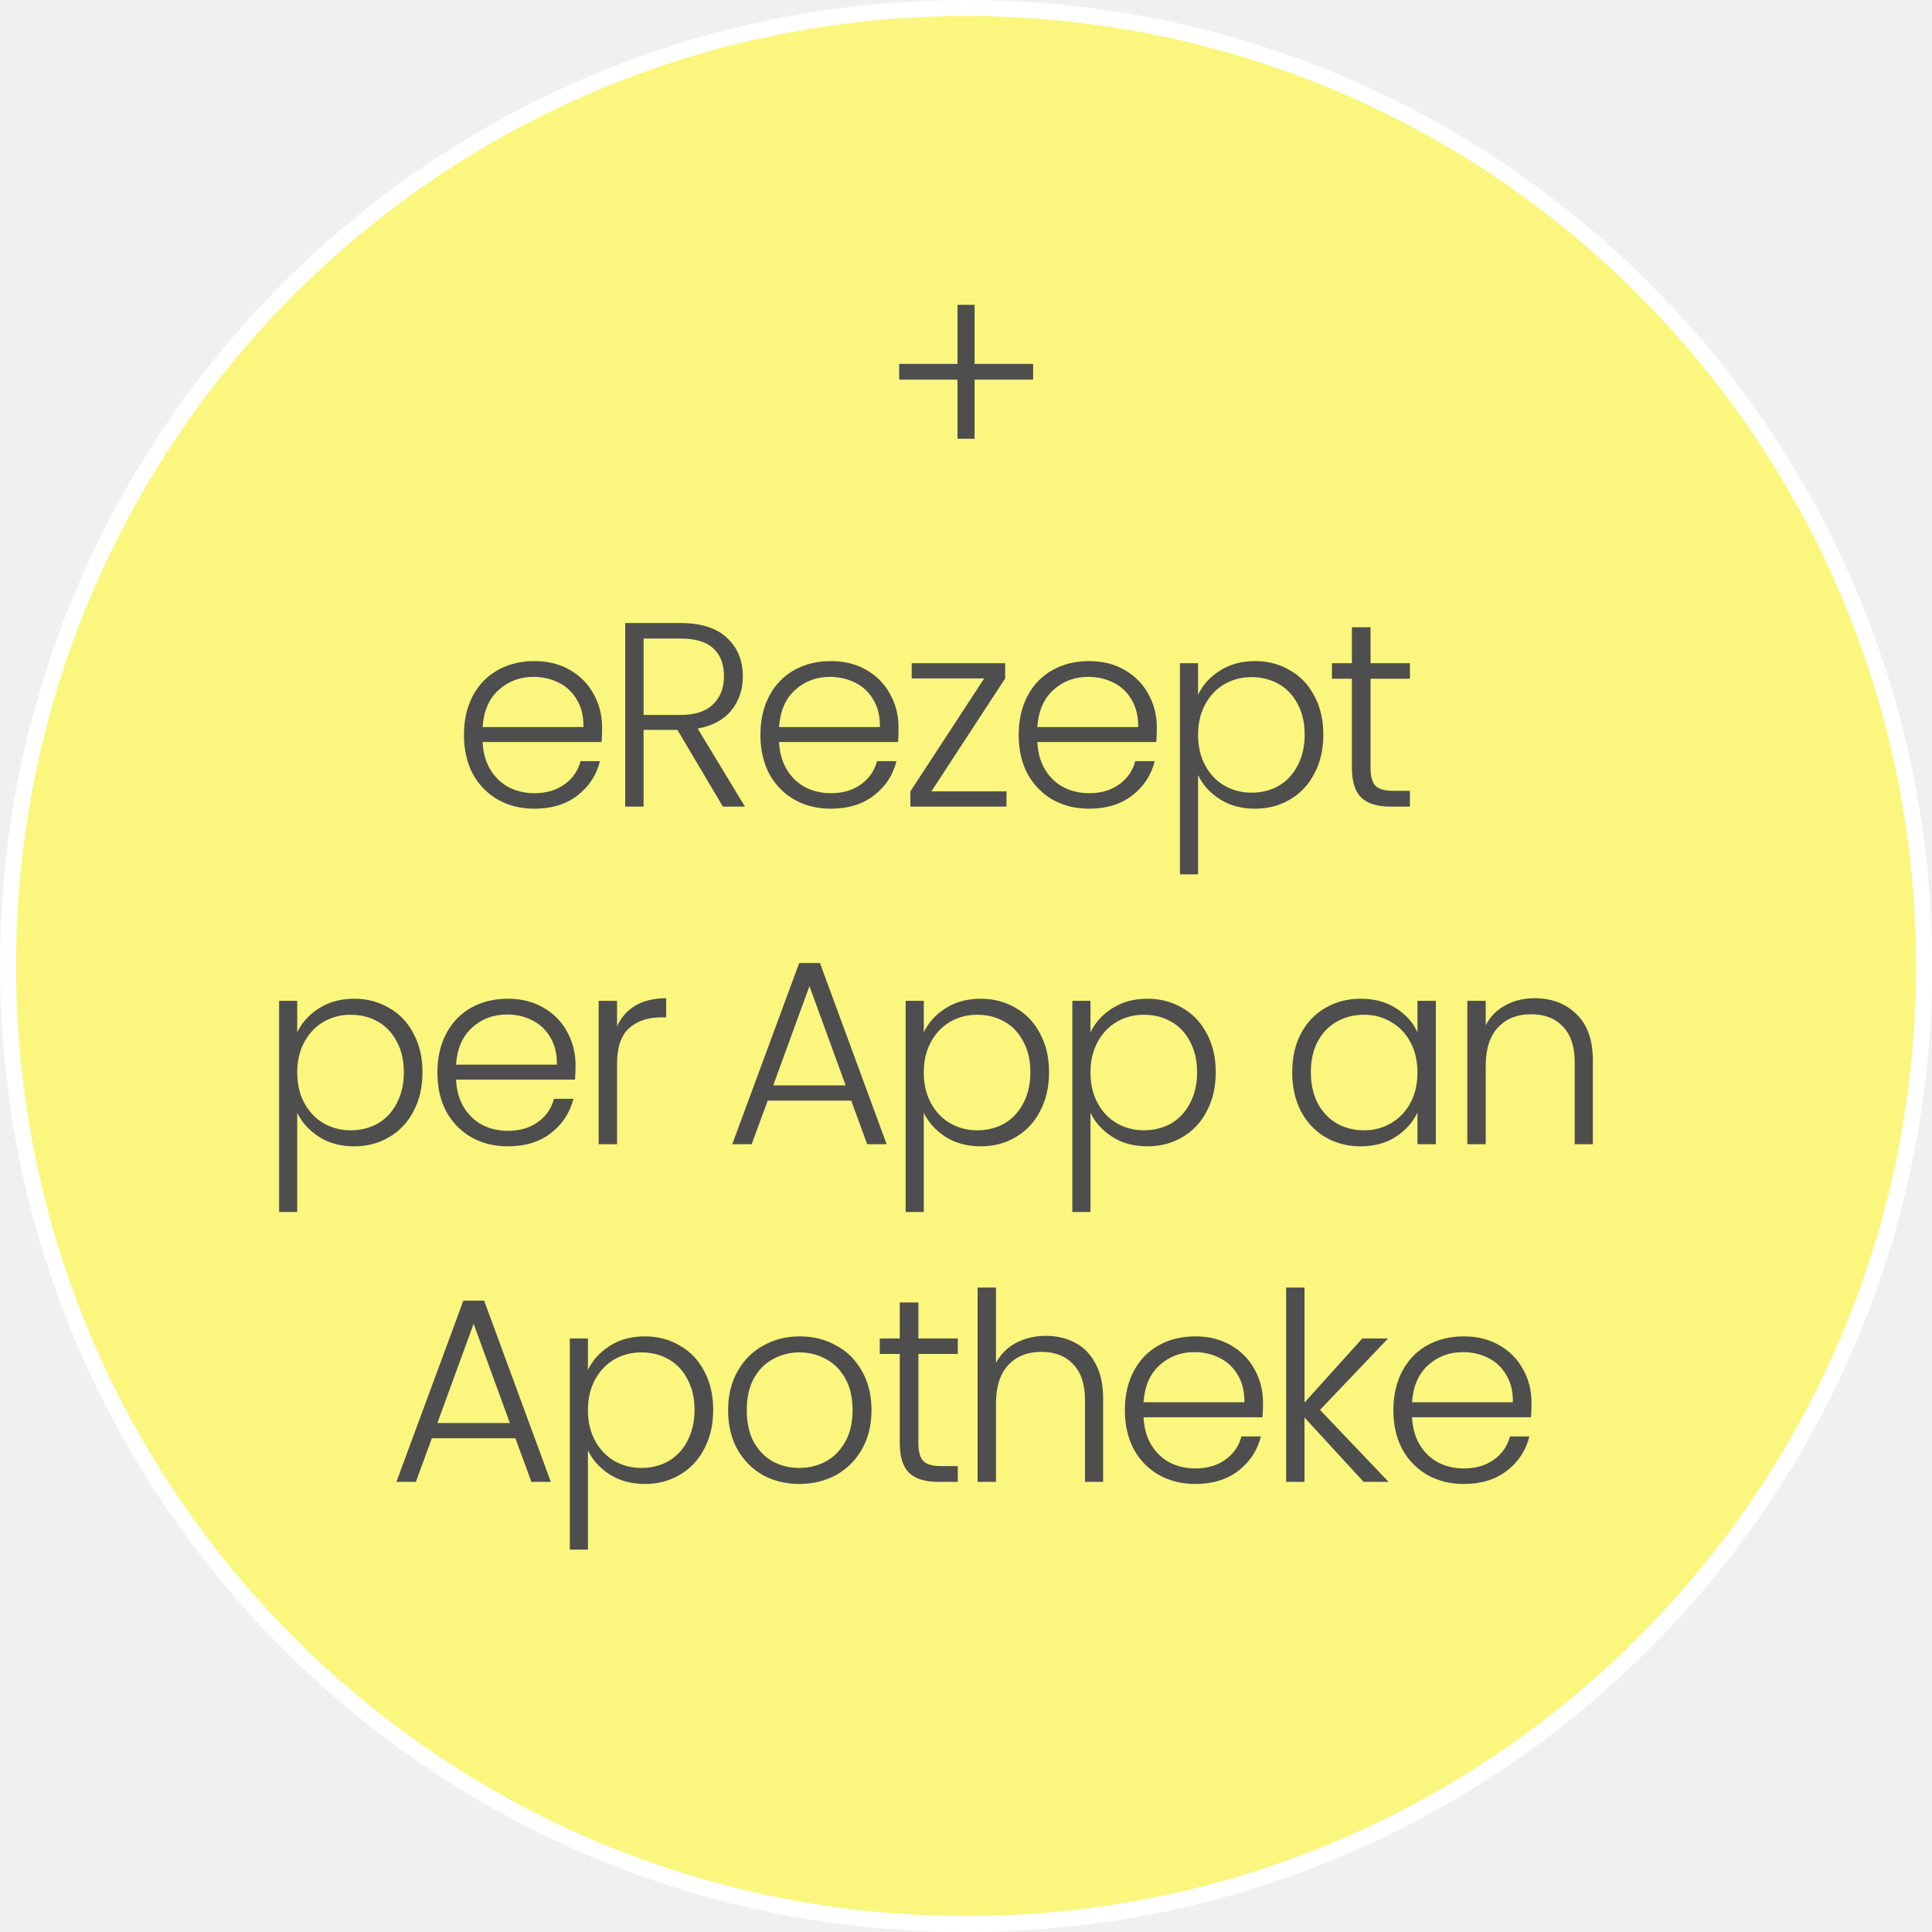
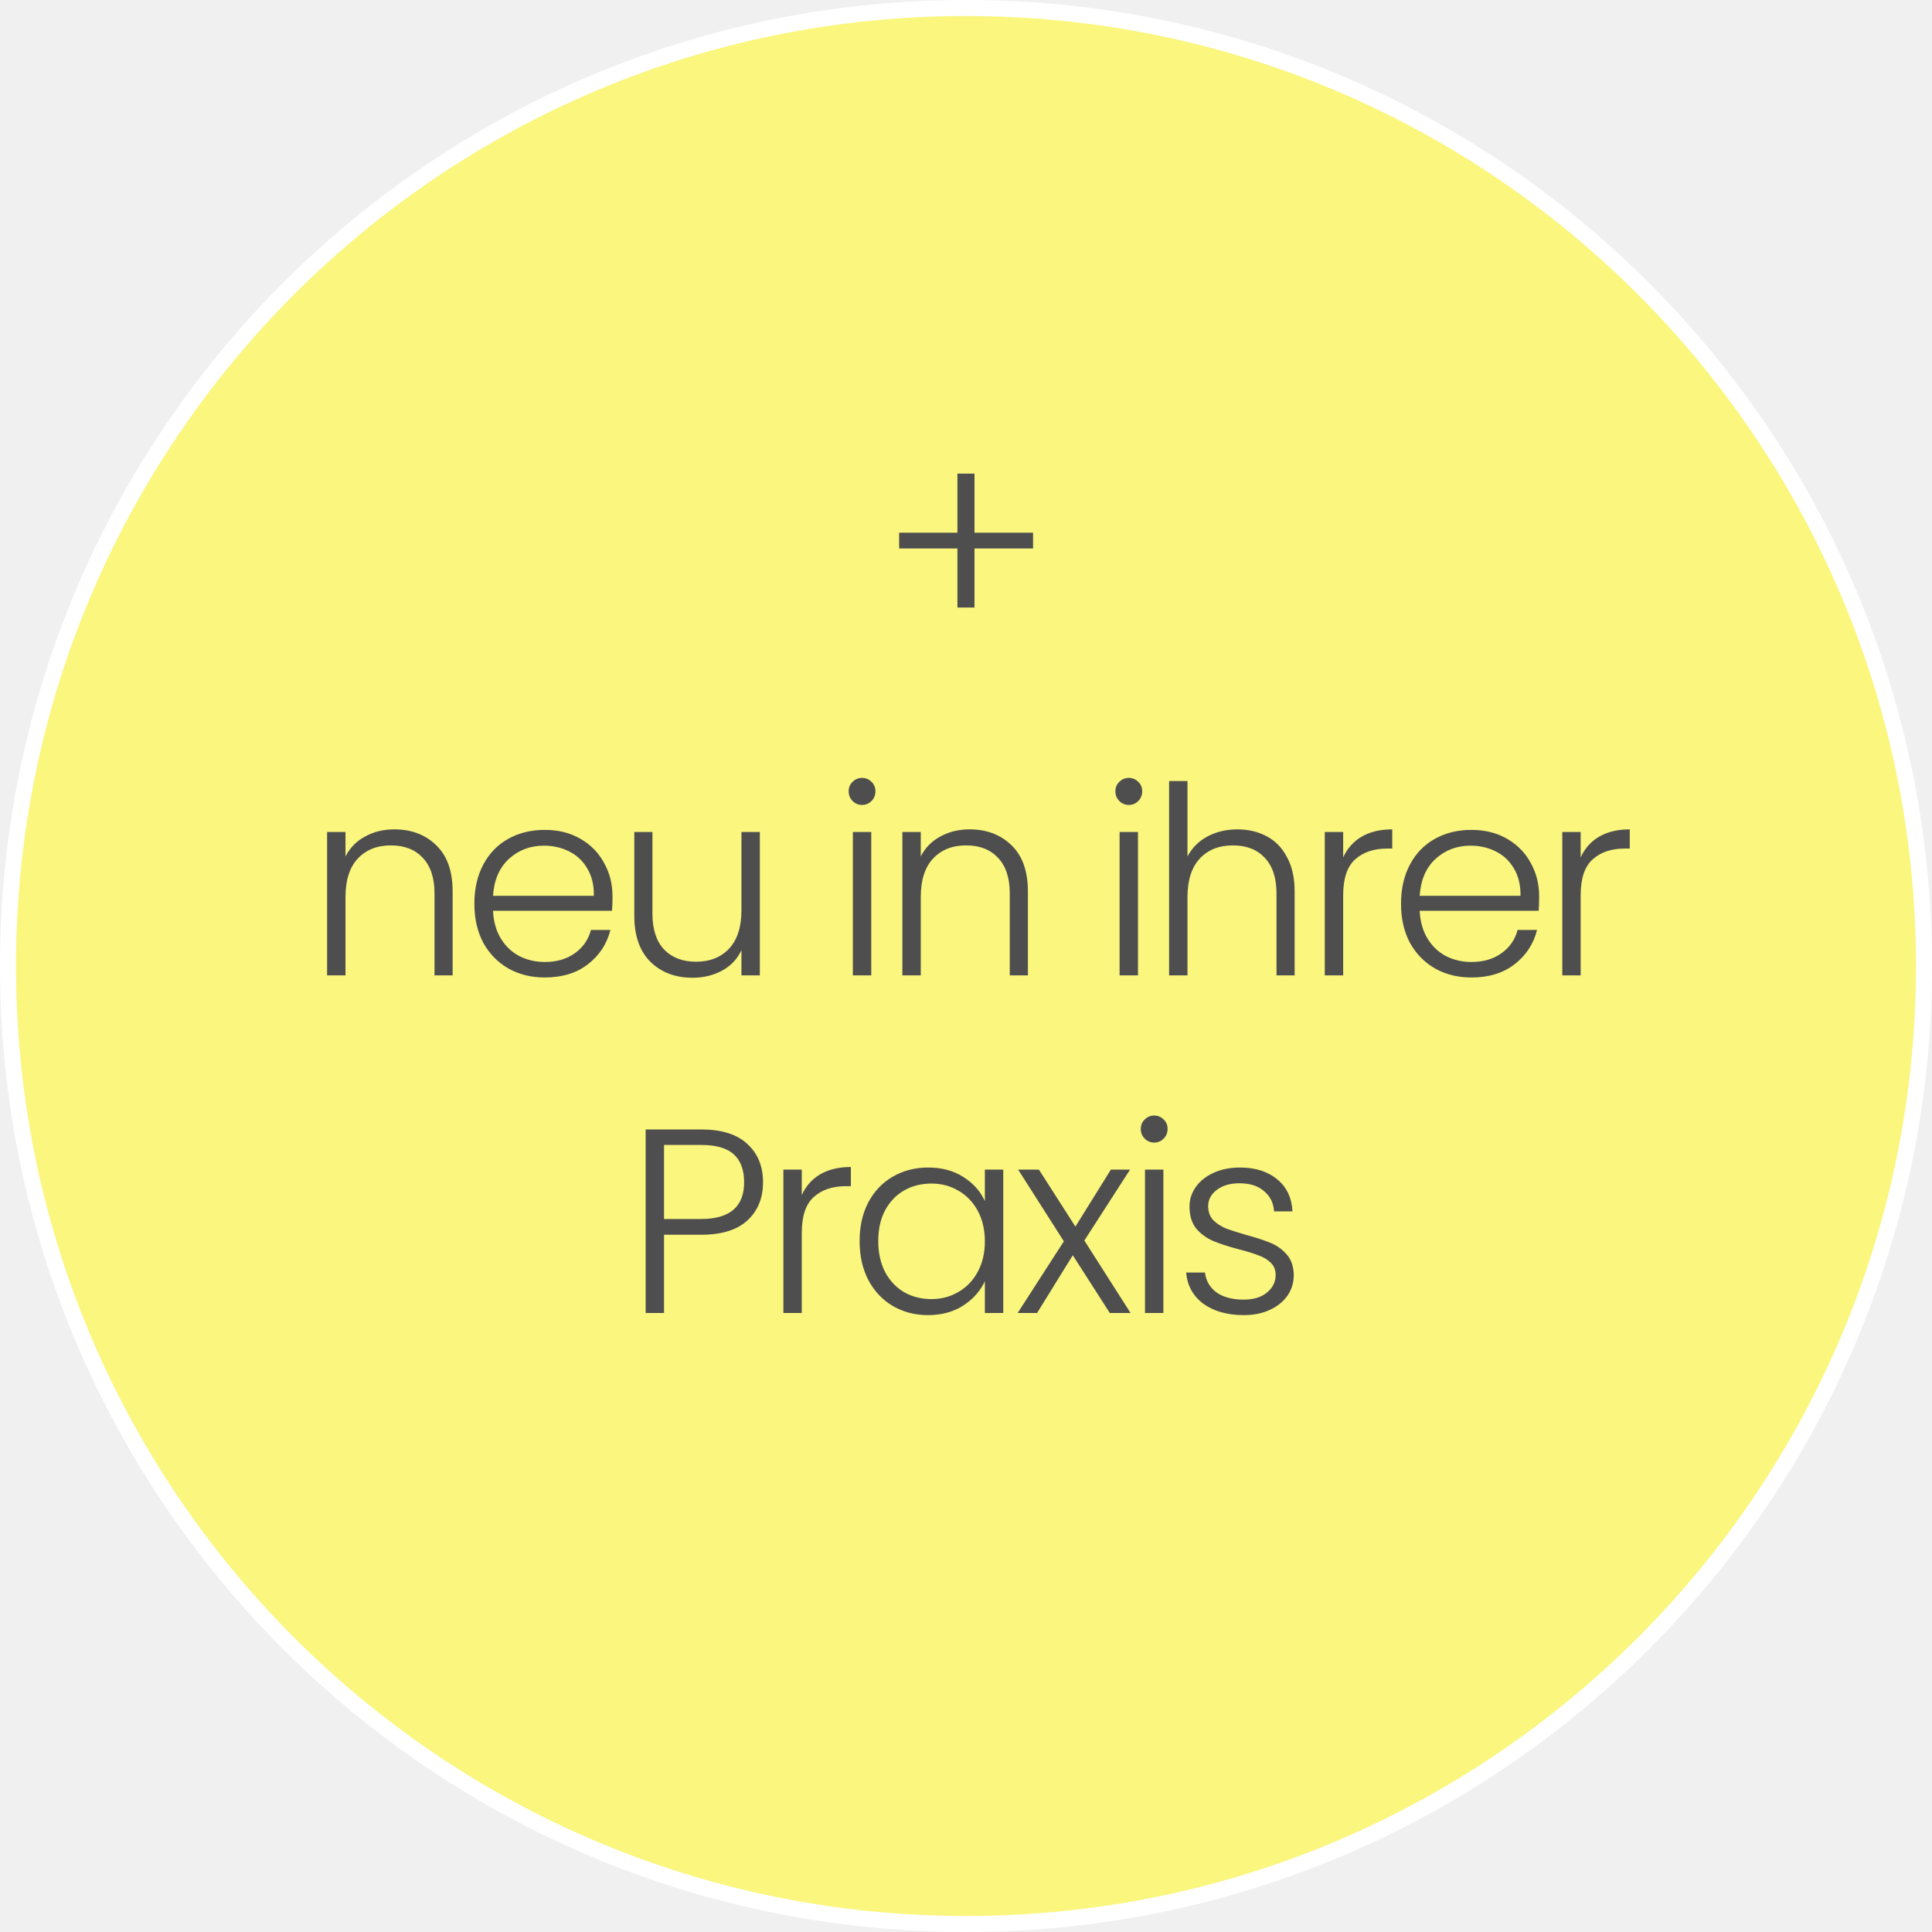
<svg xmlns="http://www.w3.org/2000/svg" width="103" height="103" viewBox="0 0 103 103" fill="none">
-   <circle cx="51.504" cy="51.502" r="51.073" fill="#FAF67E" stroke="white" stroke-width="0.854" />
-   <path d="M55.079 20.241H51.957V23.392H51.047V20.241H47.939V19.401H51.047V16.252H51.957V19.401H55.079V20.241ZM32.099 38.788C32.099 39.123 32.089 39.38 32.071 39.557H25.729C25.756 40.136 25.896 40.631 26.148 41.041C26.401 41.452 26.732 41.765 27.142 41.98C27.553 42.185 28.001 42.288 28.486 42.288C29.121 42.288 29.653 42.133 30.082 41.825C30.521 41.517 30.811 41.102 30.951 40.58H31.986C31.8 41.326 31.398 41.938 30.782 42.413C30.176 42.88 29.41 43.114 28.486 43.114C27.768 43.114 27.124 42.955 26.555 42.638C25.985 42.311 25.537 41.853 25.21 41.266C24.893 40.668 24.735 39.973 24.735 39.179C24.735 38.386 24.893 37.691 25.21 37.093C25.528 36.496 25.971 36.039 26.541 35.721C27.11 35.404 27.759 35.245 28.486 35.245C29.215 35.245 29.849 35.404 30.39 35.721C30.941 36.039 31.361 36.468 31.651 37.01C31.949 37.541 32.099 38.134 32.099 38.788ZM31.105 38.76C31.114 38.19 30.997 37.705 30.755 37.303C30.521 36.902 30.199 36.599 29.788 36.394C29.378 36.188 28.93 36.086 28.445 36.086C27.716 36.086 27.096 36.319 26.582 36.785C26.069 37.252 25.785 37.91 25.729 38.76H31.105ZM38.539 43.002L36.117 38.913H34.312V43.002H33.331V33.215H36.272C37.364 33.215 38.19 33.477 38.749 33.999C39.319 34.522 39.603 35.208 39.603 36.057C39.603 36.767 39.398 37.373 38.987 37.877C38.586 38.372 37.989 38.694 37.196 38.843L39.715 43.002H38.539ZM34.312 38.115H36.285C37.051 38.115 37.625 37.929 38.008 37.556C38.4 37.182 38.596 36.683 38.596 36.057C38.596 35.413 38.409 34.919 38.035 34.574C37.662 34.219 37.074 34.041 36.272 34.041H34.312V38.115ZM47.904 38.788C47.904 39.123 47.895 39.38 47.876 39.557H41.534C41.562 40.136 41.702 40.631 41.954 41.041C42.206 41.452 42.538 41.765 42.948 41.98C43.359 42.185 43.807 42.288 44.292 42.288C44.927 42.288 45.459 42.133 45.888 41.825C46.327 41.517 46.616 41.102 46.756 40.58H47.792C47.606 41.326 47.204 41.938 46.588 42.413C45.982 42.88 45.216 43.114 44.292 43.114C43.574 43.114 42.93 42.955 42.36 42.638C41.791 42.311 41.343 41.853 41.016 41.266C40.699 40.668 40.54 39.973 40.54 39.179C40.54 38.386 40.699 37.691 41.016 37.093C41.334 36.496 41.777 36.039 42.346 35.721C42.916 35.404 43.564 35.245 44.292 35.245C45.02 35.245 45.655 35.404 46.196 35.721C46.747 36.039 47.167 36.468 47.456 37.01C47.755 37.541 47.904 38.134 47.904 38.788ZM46.91 38.76C46.92 38.19 46.803 37.705 46.56 37.303C46.327 36.902 46.005 36.599 45.594 36.394C45.184 36.188 44.736 36.086 44.25 36.086C43.522 36.086 42.902 36.319 42.388 36.785C41.875 37.252 41.59 37.91 41.534 38.76H46.91ZM49.655 42.19H53.659V43.002H48.535V42.19L52.469 36.169H48.605V35.358H53.589V36.169L49.655 42.19ZM61.673 38.788C61.673 39.123 61.664 39.38 61.645 39.557H55.303C55.331 40.136 55.471 40.631 55.723 41.041C55.975 41.452 56.306 41.765 56.717 41.98C57.128 42.185 57.576 42.288 58.061 42.288C58.696 42.288 59.228 42.133 59.657 41.825C60.096 41.517 60.385 41.102 60.525 40.58H61.561C61.374 41.326 60.973 41.938 60.357 42.413C59.75 42.88 58.985 43.114 58.061 43.114C57.342 43.114 56.698 42.955 56.129 42.638C55.56 42.311 55.112 41.853 54.785 41.266C54.468 40.668 54.309 39.973 54.309 39.179C54.309 38.386 54.468 37.691 54.785 37.093C55.102 36.496 55.546 36.039 56.115 35.721C56.684 35.404 57.333 35.245 58.061 35.245C58.789 35.245 59.424 35.404 59.965 35.721C60.516 36.039 60.936 36.468 61.225 37.01C61.524 37.541 61.673 38.134 61.673 38.788ZM60.679 38.76C60.688 38.19 60.572 37.705 60.329 37.303C60.096 36.902 59.774 36.599 59.363 36.394C58.952 36.188 58.504 36.086 58.019 36.086C57.291 36.086 56.67 36.319 56.157 36.785C55.644 37.252 55.359 37.91 55.303 38.76H60.679ZM63.872 37.038C64.115 36.524 64.497 36.099 65.02 35.764C65.552 35.418 66.182 35.245 66.91 35.245C67.601 35.245 68.221 35.409 68.772 35.736C69.332 36.053 69.766 36.51 70.074 37.108C70.391 37.696 70.55 38.382 70.55 39.166C70.55 39.95 70.391 40.64 70.074 41.237C69.766 41.835 69.332 42.297 68.772 42.623C68.221 42.95 67.601 43.114 66.91 43.114C66.191 43.114 65.566 42.946 65.034 42.609C64.502 42.264 64.115 41.835 63.872 41.322V46.614H62.906V35.358H63.872V37.038ZM69.556 39.166C69.556 38.531 69.43 37.985 69.178 37.528C68.935 37.061 68.599 36.706 68.17 36.464C67.741 36.221 67.255 36.099 66.714 36.099C66.191 36.099 65.711 36.225 65.272 36.477C64.843 36.73 64.502 37.089 64.25 37.556C63.998 38.022 63.872 38.563 63.872 39.179C63.872 39.795 63.998 40.337 64.25 40.803C64.502 41.27 64.843 41.63 65.272 41.882C65.711 42.133 66.191 42.26 66.714 42.26C67.255 42.26 67.741 42.138 68.17 41.895C68.599 41.644 68.935 41.284 69.178 40.818C69.43 40.342 69.556 39.791 69.556 39.166ZM73.067 36.184V40.929C73.067 41.396 73.156 41.718 73.333 41.895C73.511 42.073 73.823 42.161 74.271 42.161H75.167V43.002H74.117C73.427 43.002 72.913 42.843 72.577 42.526C72.241 42.199 72.073 41.667 72.073 40.929V36.184H71.009V35.358H72.073V33.44H73.067V35.358H75.167V36.184H73.067ZM15.846 55.038C16.089 54.524 16.471 54.099 16.994 53.764C17.526 53.418 18.156 53.245 18.884 53.245C19.575 53.245 20.195 53.409 20.746 53.736C21.306 54.053 21.74 54.51 22.048 55.108C22.365 55.696 22.524 56.382 22.524 57.166C22.524 57.95 22.365 58.64 22.048 59.237C21.74 59.835 21.306 60.297 20.746 60.623C20.195 60.95 19.575 61.114 18.884 61.114C18.165 61.114 17.54 60.946 17.008 60.609C16.476 60.264 16.089 59.835 15.846 59.322V64.614H14.88V53.358H15.846V55.038ZM21.53 57.166C21.53 56.531 21.404 55.985 21.152 55.528C20.909 55.061 20.573 54.706 20.144 54.464C19.715 54.221 19.229 54.099 18.688 54.099C18.165 54.099 17.685 54.225 17.246 54.477C16.817 54.73 16.476 55.089 16.224 55.556C15.972 56.022 15.846 56.563 15.846 57.179C15.846 57.795 15.972 58.337 16.224 58.803C16.476 59.27 16.817 59.63 17.246 59.882C17.685 60.133 18.165 60.26 18.688 60.26C19.229 60.26 19.715 60.138 20.144 59.895C20.573 59.644 20.909 59.284 21.152 58.818C21.404 58.342 21.53 57.791 21.53 57.166ZM30.683 56.788C30.683 57.123 30.674 57.38 30.655 57.557H24.313C24.341 58.136 24.481 58.631 24.733 59.041C24.985 59.452 25.317 59.765 25.727 59.98C26.138 60.185 26.586 60.288 27.071 60.288C27.706 60.288 28.238 60.133 28.667 59.825C29.106 59.517 29.395 59.102 29.535 58.58H30.571C30.385 59.326 29.983 59.938 29.367 60.413C28.761 60.88 27.995 61.114 27.071 61.114C26.353 61.114 25.709 60.955 25.139 60.638C24.57 60.311 24.122 59.853 23.795 59.266C23.478 58.668 23.319 57.973 23.319 57.179C23.319 56.386 23.478 55.691 23.795 55.093C24.113 54.496 24.556 54.039 25.125 53.721C25.695 53.404 26.343 53.245 27.071 53.245C27.799 53.245 28.434 53.404 28.975 53.721C29.526 54.039 29.946 54.468 30.235 55.01C30.534 55.541 30.683 56.134 30.683 56.788ZM29.689 56.76C29.699 56.19 29.582 55.705 29.339 55.303C29.106 54.902 28.784 54.599 28.373 54.394C27.963 54.188 27.515 54.086 27.029 54.086C26.301 54.086 25.681 54.319 25.167 54.785C24.654 55.252 24.369 55.91 24.313 56.76H29.689ZM32.896 54.715C33.111 54.239 33.438 53.871 33.876 53.609C34.324 53.348 34.87 53.218 35.514 53.218V54.239H35.248C34.539 54.239 33.969 54.431 33.54 54.813C33.111 55.196 32.896 55.836 32.896 56.731V61.002H31.916V53.358H32.896V54.715ZM45.38 58.678H40.928L40.074 61.002H39.038L42.608 51.342H43.714L47.27 61.002H46.234L45.38 58.678ZM45.086 57.865L43.154 52.574L41.222 57.865H45.086ZM49.249 55.038C49.492 54.524 49.874 54.099 50.397 53.764C50.929 53.418 51.559 53.245 52.287 53.245C52.978 53.245 53.598 53.409 54.149 53.736C54.709 54.053 55.143 54.51 55.451 55.108C55.768 55.696 55.927 56.382 55.927 57.166C55.927 57.95 55.768 58.64 55.451 59.237C55.143 59.835 54.709 60.297 54.149 60.623C53.598 60.95 52.978 61.114 52.287 61.114C51.568 61.114 50.943 60.946 50.411 60.609C49.879 60.264 49.492 59.835 49.249 59.322V64.614H48.283V53.358H49.249V55.038ZM54.933 57.166C54.933 56.531 54.807 55.985 54.555 55.528C54.312 55.061 53.976 54.706 53.547 54.464C53.118 54.221 52.632 54.099 52.091 54.099C51.568 54.099 51.088 54.225 50.649 54.477C50.22 54.73 49.879 55.089 49.627 55.556C49.375 56.022 49.249 56.563 49.249 57.179C49.249 57.795 49.375 58.337 49.627 58.803C49.879 59.27 50.22 59.63 50.649 59.882C51.088 60.133 51.568 60.26 52.091 60.26C52.632 60.26 53.118 60.138 53.547 59.895C53.976 59.644 54.312 59.284 54.555 58.818C54.807 58.342 54.933 57.791 54.933 57.166ZM58.136 55.038C58.379 54.524 58.762 54.099 59.284 53.764C59.816 53.418 60.446 53.245 61.174 53.245C61.865 53.245 62.486 53.409 63.036 53.736C63.596 54.053 64.03 54.51 64.338 55.108C64.656 55.696 64.814 56.382 64.814 57.166C64.814 57.95 64.656 58.64 64.338 59.237C64.03 59.835 63.596 60.297 63.036 60.623C62.486 60.95 61.865 61.114 61.174 61.114C60.456 61.114 59.83 60.946 59.298 60.609C58.766 60.264 58.379 59.835 58.136 59.322V64.614H57.17V53.358H58.136V55.038ZM63.82 57.166C63.82 56.531 63.694 55.985 63.442 55.528C63.2 55.061 62.864 54.706 62.434 54.464C62.005 54.221 61.52 54.099 60.978 54.099C60.456 54.099 59.975 54.225 59.536 54.477C59.107 54.73 58.766 55.089 58.514 55.556C58.262 56.022 58.136 56.563 58.136 57.179C58.136 57.795 58.262 58.337 58.514 58.803C58.766 59.27 59.107 59.63 59.536 59.882C59.975 60.133 60.456 60.26 60.978 60.26C61.52 60.26 62.005 60.138 62.434 59.895C62.864 59.644 63.2 59.284 63.442 58.818C63.694 58.342 63.82 57.791 63.82 57.166ZM68.891 57.166C68.891 56.382 69.045 55.696 69.353 55.108C69.671 54.51 70.105 54.053 70.655 53.736C71.215 53.409 71.845 53.245 72.545 53.245C73.273 53.245 73.899 53.413 74.421 53.749C74.953 54.086 75.336 54.515 75.569 55.038V53.358H76.549V61.002H75.569V59.307C75.327 59.83 74.939 60.264 74.407 60.609C73.885 60.946 73.259 61.114 72.531 61.114C71.841 61.114 71.215 60.95 70.655 60.623C70.105 60.297 69.671 59.835 69.353 59.237C69.045 58.64 68.891 57.95 68.891 57.166ZM75.569 57.179C75.569 56.563 75.443 56.022 75.191 55.556C74.939 55.089 74.594 54.73 74.155 54.477C73.726 54.225 73.25 54.099 72.727 54.099C72.186 54.099 71.701 54.221 71.271 54.464C70.842 54.706 70.501 55.061 70.249 55.528C70.007 55.985 69.885 56.531 69.885 57.166C69.885 57.791 70.007 58.342 70.249 58.818C70.501 59.284 70.842 59.644 71.271 59.895C71.701 60.138 72.186 60.26 72.727 60.26C73.25 60.26 73.726 60.133 74.155 59.882C74.594 59.63 74.939 59.27 75.191 58.803C75.443 58.337 75.569 57.795 75.569 57.179ZM81.811 53.218C82.725 53.218 83.472 53.502 84.051 54.072C84.629 54.632 84.919 55.448 84.919 56.522V61.002H83.953V56.633C83.953 55.803 83.743 55.168 83.323 54.73C82.912 54.291 82.347 54.072 81.629 54.072C80.891 54.072 80.303 54.305 79.865 54.772C79.426 55.238 79.207 55.924 79.207 56.83V61.002H78.227V53.358H79.207V54.66C79.449 54.193 79.799 53.838 80.257 53.596C80.714 53.343 81.232 53.218 81.811 53.218ZM27.476 76.677H23.024L22.17 79.001H21.134L24.704 69.341H25.81L29.366 79.001H28.33L27.476 76.677ZM27.182 75.865L25.25 70.573L23.318 75.865H27.182ZM31.344 73.037C31.587 72.524 31.97 72.1 32.492 71.763C33.024 71.418 33.654 71.246 34.382 71.246C35.073 71.246 35.694 71.409 36.244 71.736C36.804 72.053 37.238 72.51 37.546 73.108C37.864 73.695 38.022 74.382 38.022 75.165C38.022 75.95 37.864 76.64 37.546 77.237C37.238 77.835 36.804 78.297 36.244 78.624C35.694 78.95 35.073 79.114 34.382 79.114C33.664 79.114 33.038 78.945 32.506 78.609C31.974 78.264 31.587 77.835 31.344 77.322V82.614H30.378V71.358H31.344V73.037ZM37.028 75.165C37.028 74.531 36.902 73.985 36.65 73.528C36.408 73.061 36.072 72.706 35.642 72.463C35.213 72.221 34.728 72.1 34.186 72.1C33.664 72.1 33.183 72.225 32.744 72.478C32.315 72.73 31.974 73.089 31.722 73.555C31.47 74.022 31.344 74.564 31.344 75.18C31.344 75.796 31.47 76.337 31.722 76.803C31.974 77.27 32.315 77.629 32.744 77.882C33.183 78.133 33.664 78.26 34.186 78.26C34.728 78.26 35.213 78.138 35.642 77.895C36.072 77.644 36.408 77.284 36.65 76.817C36.902 76.341 37.028 75.791 37.028 75.165ZM42.612 79.114C41.893 79.114 41.244 78.955 40.666 78.638C40.096 78.311 39.644 77.853 39.308 77.266C38.981 76.668 38.818 75.973 38.818 75.18C38.818 74.386 38.986 73.695 39.322 73.108C39.658 72.51 40.115 72.053 40.694 71.736C41.272 71.409 41.921 71.246 42.64 71.246C43.358 71.246 44.007 71.409 44.586 71.736C45.174 72.053 45.631 72.51 45.958 73.108C46.294 73.695 46.462 74.386 46.462 75.18C46.462 75.963 46.294 76.654 45.958 77.251C45.622 77.849 45.16 78.311 44.572 78.638C43.984 78.955 43.33 79.114 42.612 79.114ZM42.612 78.26C43.116 78.26 43.582 78.147 44.012 77.924C44.441 77.69 44.786 77.345 45.048 76.888C45.318 76.421 45.454 75.852 45.454 75.18C45.454 74.507 45.323 73.943 45.062 73.486C44.8 73.019 44.455 72.674 44.026 72.45C43.596 72.216 43.13 72.1 42.626 72.1C42.122 72.1 41.655 72.216 41.226 72.45C40.796 72.674 40.451 73.019 40.19 73.486C39.938 73.943 39.812 74.507 39.812 75.18C39.812 75.852 39.938 76.421 40.19 76.888C40.451 77.345 40.792 77.69 41.212 77.924C41.641 78.147 42.108 78.26 42.612 78.26ZM48.962 72.183V76.93C48.962 77.396 49.051 77.718 49.228 77.895C49.405 78.073 49.718 78.162 50.166 78.162H51.062V79.001H50.012C49.321 79.001 48.808 78.843 48.472 78.525C48.136 78.199 47.968 77.667 47.968 76.93V72.183H46.904V71.358H47.968V69.439H48.962V71.358H51.062V72.183H48.962ZM55.758 71.218C56.337 71.218 56.855 71.339 57.312 71.582C57.779 71.824 58.143 72.198 58.404 72.701C58.675 73.196 58.81 73.803 58.81 74.522V79.001H57.844V74.633C57.844 73.803 57.634 73.168 57.214 72.73C56.804 72.291 56.239 72.072 55.52 72.072C54.783 72.072 54.195 72.305 53.756 72.772C53.318 73.238 53.098 73.924 53.098 74.829V79.001H52.118V68.641H53.098V72.659C53.341 72.202 53.696 71.847 54.162 71.596C54.638 71.344 55.17 71.218 55.758 71.218ZM67.334 74.787C67.334 75.124 67.324 75.38 67.306 75.558H60.964C60.992 76.136 61.132 76.631 61.384 77.041C61.636 77.452 61.967 77.765 62.378 77.98C62.788 78.185 63.236 78.287 63.722 78.287C64.356 78.287 64.888 78.133 65.318 77.826C65.756 77.517 66.046 77.102 66.186 76.579H67.222C67.035 77.326 66.634 77.938 66.018 78.413C65.411 78.88 64.646 79.114 63.722 79.114C63.003 79.114 62.359 78.955 61.79 78.638C61.22 78.311 60.772 77.853 60.446 77.266C60.128 76.668 59.97 75.973 59.97 75.18C59.97 74.386 60.128 73.691 60.446 73.094C60.763 72.496 61.206 72.039 61.776 71.722C62.345 71.404 62.994 71.246 63.722 71.246C64.45 71.246 65.084 71.404 65.626 71.722C66.176 72.039 66.596 72.468 66.886 73.01C67.184 73.541 67.334 74.134 67.334 74.787ZM66.34 74.76C66.349 74.19 66.232 73.705 65.99 73.303C65.756 72.902 65.434 72.599 65.024 72.394C64.613 72.188 64.165 72.085 63.68 72.085C62.952 72.085 62.331 72.319 61.818 72.785C61.304 73.252 61.02 73.91 60.964 74.76H66.34ZM72.697 79.001L69.547 75.572V79.001H68.567V68.641H69.547V74.773L72.627 71.358H73.999L70.373 75.165L74.027 79.001H72.697ZM81.649 74.787C81.649 75.124 81.64 75.38 81.621 75.558H75.279C75.307 76.136 75.447 76.631 75.699 77.041C75.951 77.452 76.283 77.765 76.693 77.98C77.104 78.185 77.552 78.287 78.037 78.287C78.672 78.287 79.204 78.133 79.633 77.826C80.072 77.517 80.361 77.102 80.501 76.579H81.537C81.351 77.326 80.949 77.938 80.333 78.413C79.727 78.88 78.961 79.114 78.037 79.114C77.319 79.114 76.675 78.955 76.105 78.638C75.536 78.311 75.088 77.853 74.761 77.266C74.444 76.668 74.285 75.973 74.285 75.18C74.285 74.386 74.444 73.691 74.761 73.094C75.079 72.496 75.522 72.039 76.091 71.722C76.661 71.404 77.309 71.246 78.037 71.246C78.765 71.246 79.4 71.404 79.941 71.722C80.492 72.039 80.912 72.468 81.201 73.01C81.5 73.541 81.649 74.134 81.649 74.787ZM80.655 74.76C80.665 74.19 80.548 73.705 80.305 73.303C80.072 72.902 79.75 72.599 79.339 72.394C78.929 72.188 78.481 72.085 77.995 72.085C77.267 72.085 76.647 72.319 76.133 72.785C75.62 73.252 75.335 73.91 75.279 74.76H80.655Z" fill="#4E4E4E" />
+   <circle cx="51.5" cy="51.5" r="51.073" fill="#FAF67E" stroke="white" stroke-width="0.854" />
+   <path d="M55.075 29.24H51.953V32.39H51.043V29.24H47.935V28.4H51.043V25.25H51.953V28.4H55.075V29.24ZM21.023 44.216C21.938 44.216 22.684 44.501 23.263 45.07C23.842 45.63 24.131 46.447 24.131 47.52V52H23.165V47.632C23.165 46.801 22.955 46.167 22.535 45.728C22.124 45.289 21.56 45.07 20.841 45.07C20.104 45.07 19.516 45.303 19.077 45.77C18.638 46.237 18.419 46.923 18.419 47.828V52H17.439V44.356H18.419V45.658C18.662 45.191 19.012 44.837 19.469 44.594C19.926 44.342 20.444 44.216 21.023 44.216ZM32.654 47.786C32.654 48.122 32.645 48.379 32.626 48.556H26.284C26.312 49.135 26.452 49.629 26.704 50.04C26.956 50.451 27.288 50.763 27.698 50.978C28.109 51.183 28.557 51.286 29.042 51.286C29.677 51.286 30.209 51.132 30.638 50.824C31.077 50.516 31.366 50.101 31.506 49.578H32.542C32.356 50.325 31.954 50.936 31.338 51.412C30.732 51.879 29.966 52.112 29.042 52.112C28.324 52.112 27.68 51.953 27.11 51.636C26.541 51.309 26.093 50.852 25.766 50.264C25.449 49.667 25.29 48.971 25.29 48.178C25.29 47.385 25.449 46.689 25.766 46.092C26.084 45.495 26.527 45.037 27.096 44.72C27.666 44.403 28.314 44.244 29.042 44.244C29.77 44.244 30.405 44.403 30.946 44.72C31.497 45.037 31.917 45.467 32.206 46.008C32.505 46.54 32.654 47.133 32.654 47.786ZM31.66 47.758C31.67 47.189 31.553 46.703 31.31 46.302C31.077 45.901 30.755 45.597 30.344 45.392C29.934 45.187 29.486 45.084 29 45.084C28.272 45.084 27.652 45.317 27.138 45.784C26.625 46.251 26.34 46.909 26.284 47.758H31.66ZM40.509 44.356V52H39.529V50.656C39.305 51.132 38.96 51.496 38.493 51.748C38.027 52 37.504 52.126 36.925 52.126C36.011 52.126 35.264 51.846 34.685 51.286C34.107 50.717 33.817 49.895 33.817 48.822V44.356H34.783V48.71C34.783 49.541 34.989 50.175 35.399 50.614C35.819 51.053 36.389 51.272 37.107 51.272C37.845 51.272 38.433 51.039 38.871 50.572C39.31 50.105 39.529 49.419 39.529 48.514V44.356H40.509ZM45.959 42.914C45.763 42.914 45.594 42.844 45.455 42.704C45.315 42.564 45.245 42.391 45.245 42.186C45.245 41.981 45.315 41.813 45.455 41.682C45.594 41.542 45.763 41.472 45.959 41.472C46.154 41.472 46.322 41.542 46.462 41.682C46.602 41.813 46.672 41.981 46.672 42.186C46.672 42.391 46.602 42.564 46.462 42.704C46.322 42.844 46.154 42.914 45.959 42.914ZM46.449 44.356V52H45.468V44.356H46.449ZM51.692 44.216C52.606 44.216 53.353 44.501 53.932 45.07C54.51 45.63 54.8 46.447 54.8 47.52V52H53.834V47.632C53.834 46.801 53.624 46.167 53.204 45.728C52.793 45.289 52.228 45.07 51.51 45.07C50.772 45.07 50.184 45.303 49.746 45.77C49.307 46.237 49.088 46.923 49.088 47.828V52H48.108V44.356H49.088V45.658C49.33 45.191 49.68 44.837 50.138 44.594C50.595 44.342 51.113 44.216 51.692 44.216ZM60.179 42.914C59.983 42.914 59.815 42.844 59.675 42.704C59.535 42.564 59.465 42.391 59.465 42.186C59.465 41.981 59.535 41.813 59.675 41.682C59.815 41.542 59.983 41.472 60.179 41.472C60.375 41.472 60.543 41.542 60.683 41.682C60.823 41.813 60.893 41.981 60.893 42.186C60.893 42.391 60.823 42.564 60.683 42.704C60.543 42.844 60.375 42.914 60.179 42.914ZM60.669 44.356V52H59.689V44.356H60.669ZM65.968 44.216C66.547 44.216 67.065 44.337 67.522 44.58C67.989 44.823 68.353 45.196 68.614 45.7C68.885 46.195 69.02 46.801 69.02 47.52V52H68.054V47.632C68.054 46.801 67.844 46.167 67.424 45.728C67.013 45.289 66.449 45.07 65.73 45.07C64.993 45.07 64.405 45.303 63.966 45.77C63.528 46.237 63.308 46.923 63.308 47.828V52H62.328V41.64H63.308V45.658C63.551 45.201 63.906 44.846 64.372 44.594C64.848 44.342 65.38 44.216 65.968 44.216ZM71.608 45.714C71.822 45.238 72.149 44.869 72.588 44.608C73.035 44.347 73.582 44.216 74.225 44.216V45.238H73.96C73.25 45.238 72.681 45.429 72.251 45.812C71.822 46.195 71.608 46.834 71.608 47.73V52H70.627V44.356H71.608V45.714ZM82.056 47.786C82.056 48.122 82.046 48.379 82.028 48.556H75.686C75.714 49.135 75.854 49.629 76.106 50.04C76.358 50.451 76.689 50.763 77.1 50.978C77.51 51.183 77.958 51.286 78.444 51.286C79.078 51.286 79.61 51.132 80.04 50.824C80.478 50.516 80.768 50.101 80.908 49.578H81.944C81.757 50.325 81.356 50.936 80.74 51.412C80.133 51.879 79.368 52.112 78.444 52.112C77.725 52.112 77.081 51.953 76.512 51.636C75.942 51.309 75.494 50.852 75.168 50.264C74.85 49.667 74.692 48.971 74.692 48.178C74.692 47.385 74.85 46.689 75.168 46.092C75.485 45.495 75.928 45.037 76.498 44.72C77.067 44.403 77.716 44.244 78.444 44.244C79.172 44.244 79.806 44.403 80.348 44.72C80.898 45.037 81.318 45.467 81.608 46.008C81.906 46.54 82.056 47.133 82.056 47.786ZM81.062 47.758C81.071 47.189 80.954 46.703 80.712 46.302C80.478 45.901 80.156 45.597 79.746 45.392C79.335 45.187 78.887 45.084 78.402 45.084C77.674 45.084 77.053 45.317 76.54 45.784C76.026 46.251 75.742 46.909 75.686 47.758H81.062ZM84.269 45.714C84.483 45.238 84.81 44.869 85.249 44.608C85.697 44.347 86.243 44.216 86.887 44.216V45.238H86.621C85.911 45.238 85.342 45.429 84.913 45.812C84.483 46.195 84.269 46.834 84.269 47.73V52H83.289V44.356H84.269V45.714ZM40.679 63.028C40.679 63.868 40.404 64.545 39.853 65.058C39.303 65.571 38.477 65.828 37.375 65.828H35.401V70H34.421V60.214H37.375C38.467 60.214 39.289 60.471 39.839 60.984C40.399 61.497 40.679 62.179 40.679 63.028ZM37.375 64.988C38.906 64.988 39.671 64.335 39.671 63.028C39.671 62.375 39.489 61.88 39.125 61.544C38.761 61.208 38.178 61.04 37.375 61.04H35.401V64.988H37.375ZM42.744 63.714C42.958 63.238 43.285 62.869 43.724 62.608C44.172 62.347 44.718 62.216 45.362 62.216V63.238H45.096C44.386 63.238 43.817 63.429 43.388 63.812C42.958 64.195 42.744 64.834 42.744 65.73V70H41.764V62.356H42.744V63.714ZM45.828 66.164C45.828 65.38 45.982 64.694 46.29 64.106C46.607 63.509 47.041 63.051 47.592 62.734C48.152 62.407 48.782 62.244 49.482 62.244C50.21 62.244 50.835 62.412 51.358 62.748C51.89 63.084 52.273 63.513 52.506 64.036V62.356H53.486V70H52.506V68.306C52.263 68.829 51.876 69.263 51.344 69.608C50.821 69.944 50.196 70.112 49.468 70.112C48.777 70.112 48.152 69.949 47.592 69.622C47.041 69.295 46.607 68.833 46.29 68.236C45.982 67.639 45.828 66.948 45.828 66.164ZM52.506 66.178C52.506 65.562 52.38 65.021 52.128 64.554C51.876 64.087 51.531 63.728 51.092 63.476C50.663 63.224 50.187 63.098 49.664 63.098C49.123 63.098 48.637 63.219 48.208 63.462C47.779 63.705 47.438 64.059 47.186 64.526C46.943 64.983 46.822 65.529 46.822 66.164C46.822 66.789 46.943 67.34 47.186 67.816C47.438 68.283 47.779 68.642 48.208 68.894C48.637 69.137 49.123 69.258 49.664 69.258C50.187 69.258 50.663 69.132 51.092 68.88C51.531 68.628 51.876 68.269 52.128 67.802C52.38 67.335 52.506 66.794 52.506 66.178ZM59.167 70L57.193 66.92L55.289 70H54.253L56.717 66.178L54.281 62.356H55.387L57.333 65.394L59.223 62.356H60.245L57.809 66.136L60.273 70H59.167ZM61.533 60.914C61.337 60.914 61.169 60.844 61.029 60.704C60.889 60.564 60.819 60.391 60.819 60.186C60.819 59.981 60.889 59.813 61.029 59.682C61.169 59.542 61.337 59.472 61.533 59.472C61.729 59.472 61.897 59.542 62.037 59.682C62.177 59.813 62.247 59.981 62.247 60.186C62.247 60.391 62.177 60.564 62.037 60.704C61.897 60.844 61.729 60.914 61.533 60.914ZM62.023 62.356V70H61.043V62.356H62.023ZM66.314 70.112C65.437 70.112 64.718 69.911 64.158 69.51C63.607 69.099 63.299 68.544 63.234 67.844H64.242C64.289 68.273 64.489 68.623 64.844 68.894C65.208 69.155 65.693 69.286 66.3 69.286C66.832 69.286 67.247 69.16 67.546 68.908C67.854 68.656 68.008 68.343 68.008 67.97C68.008 67.709 67.924 67.494 67.756 67.326C67.588 67.158 67.373 67.027 67.112 66.934C66.86 66.831 66.515 66.724 66.076 66.612C65.507 66.463 65.045 66.313 64.69 66.164C64.335 66.015 64.032 65.795 63.78 65.506C63.537 65.207 63.416 64.811 63.416 64.316C63.416 63.943 63.528 63.597 63.752 63.28C63.976 62.963 64.293 62.711 64.704 62.524C65.115 62.337 65.581 62.244 66.104 62.244C66.925 62.244 67.588 62.454 68.092 62.874C68.596 63.285 68.867 63.854 68.904 64.582H67.924C67.896 64.134 67.719 63.775 67.392 63.504C67.075 63.224 66.636 63.084 66.076 63.084C65.581 63.084 65.18 63.201 64.872 63.434C64.564 63.667 64.41 63.957 64.41 64.302C64.41 64.601 64.499 64.848 64.676 65.044C64.863 65.231 65.091 65.38 65.362 65.492C65.633 65.595 65.997 65.711 66.454 65.842C67.005 65.991 67.443 66.136 67.77 66.276C68.097 66.416 68.377 66.621 68.61 66.892C68.843 67.163 68.965 67.522 68.974 67.97C68.974 68.381 68.862 68.749 68.638 69.076C68.414 69.393 68.101 69.645 67.7 69.832C67.299 70.019 66.837 70.112 66.314 70.112Z" fill="#4E4E4E" />
</svg>
